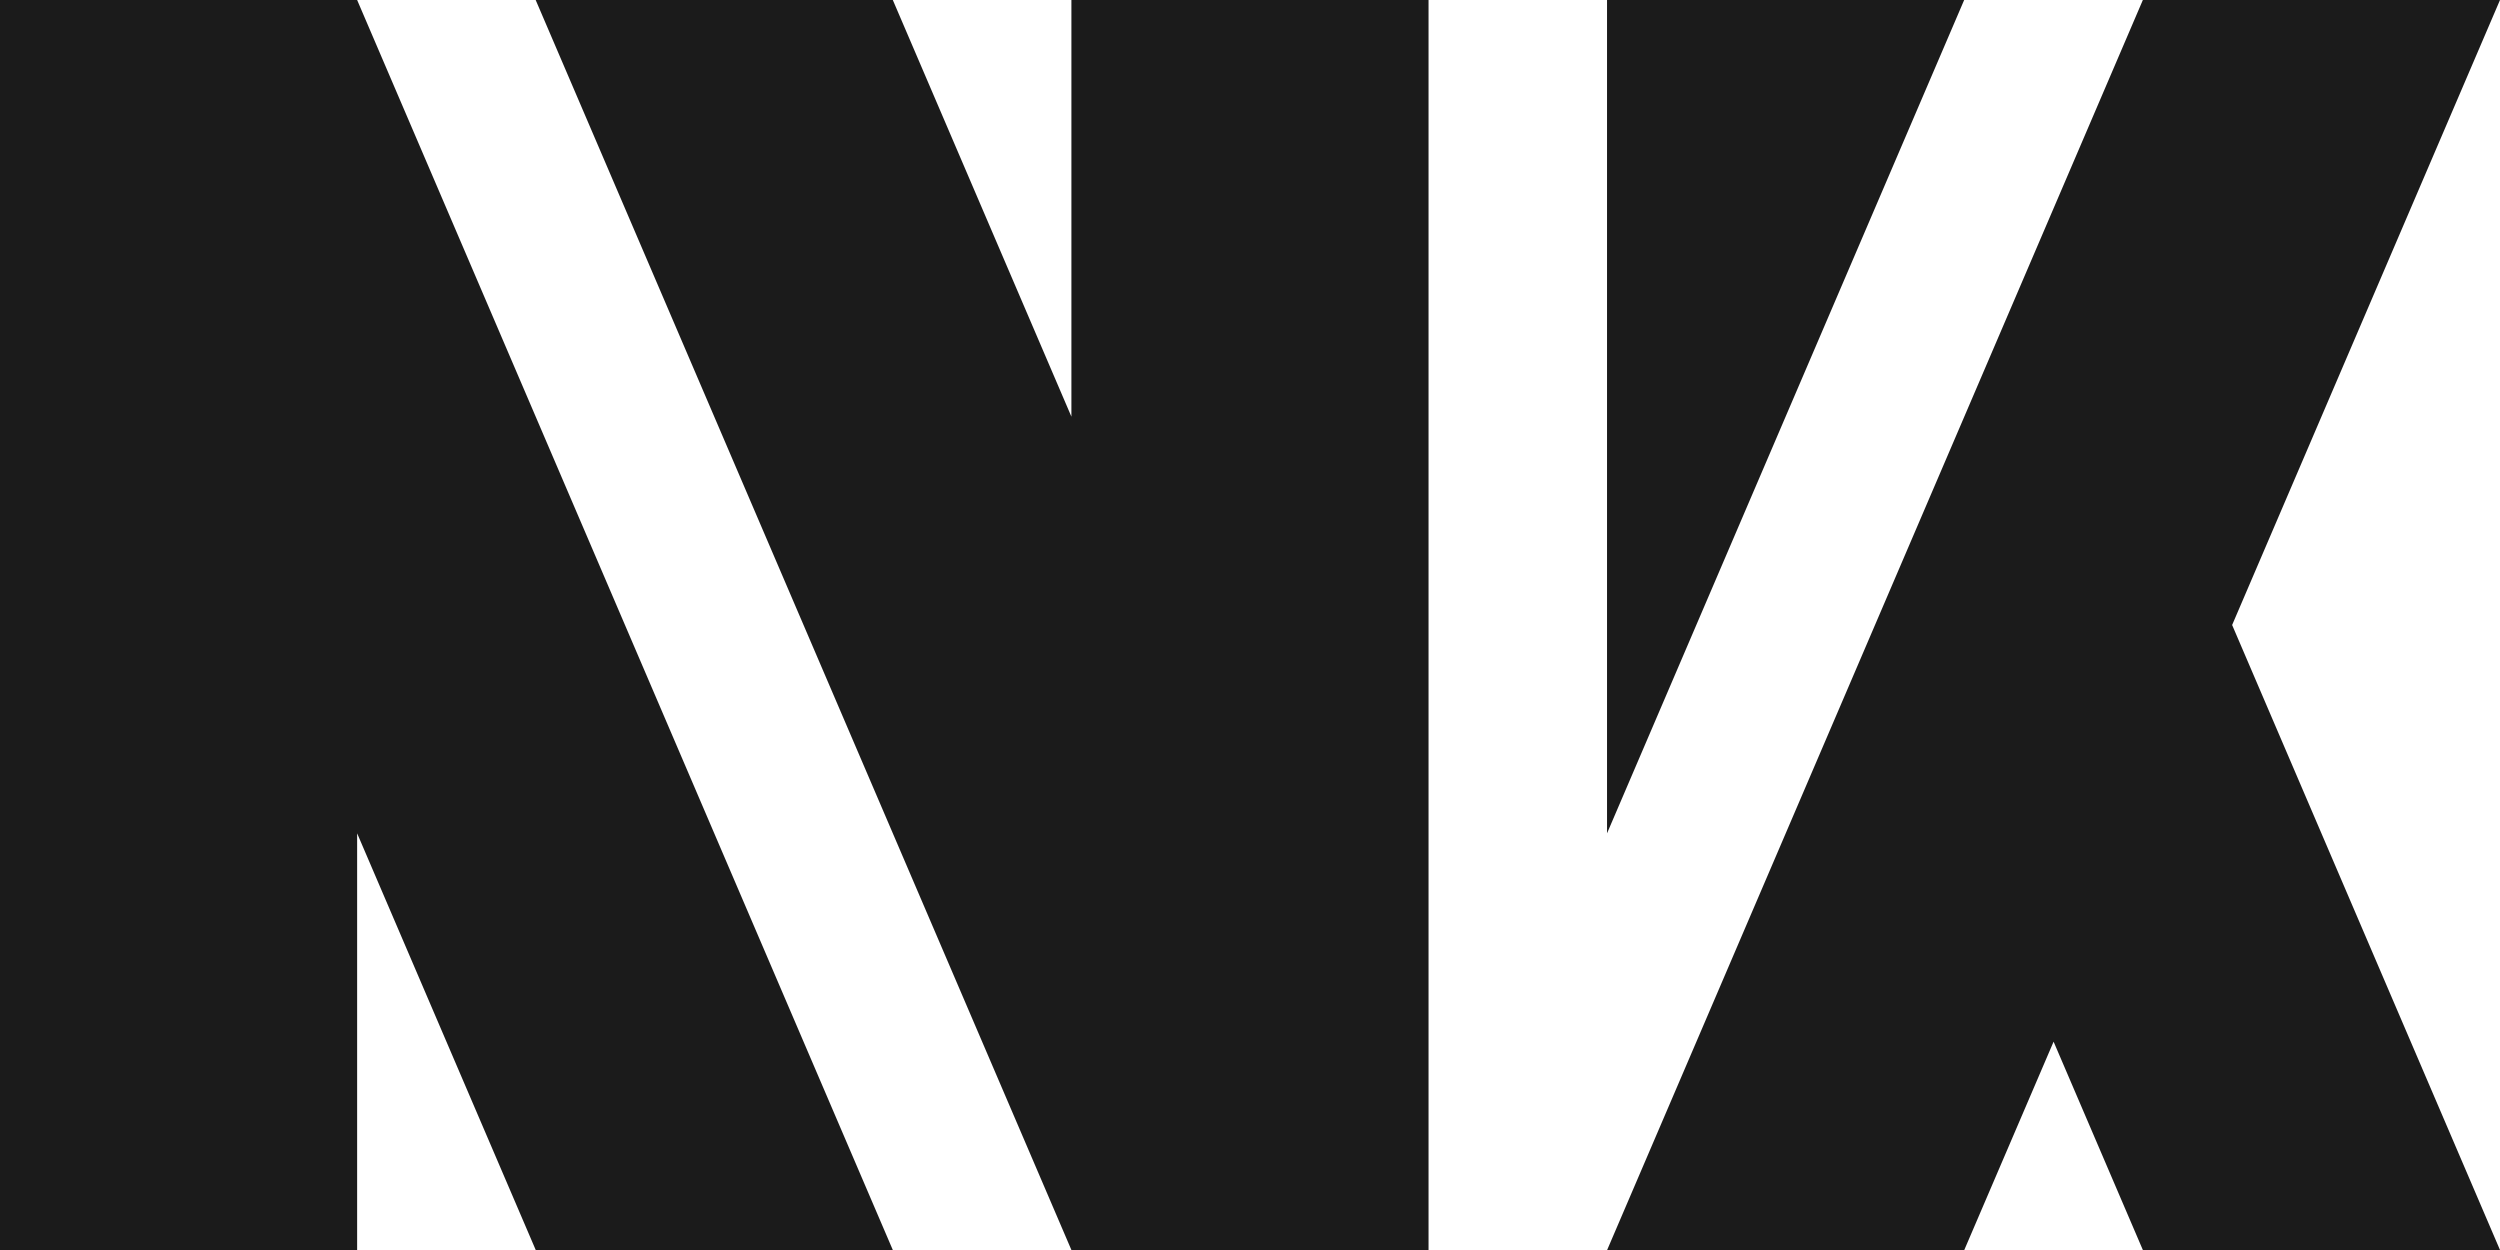
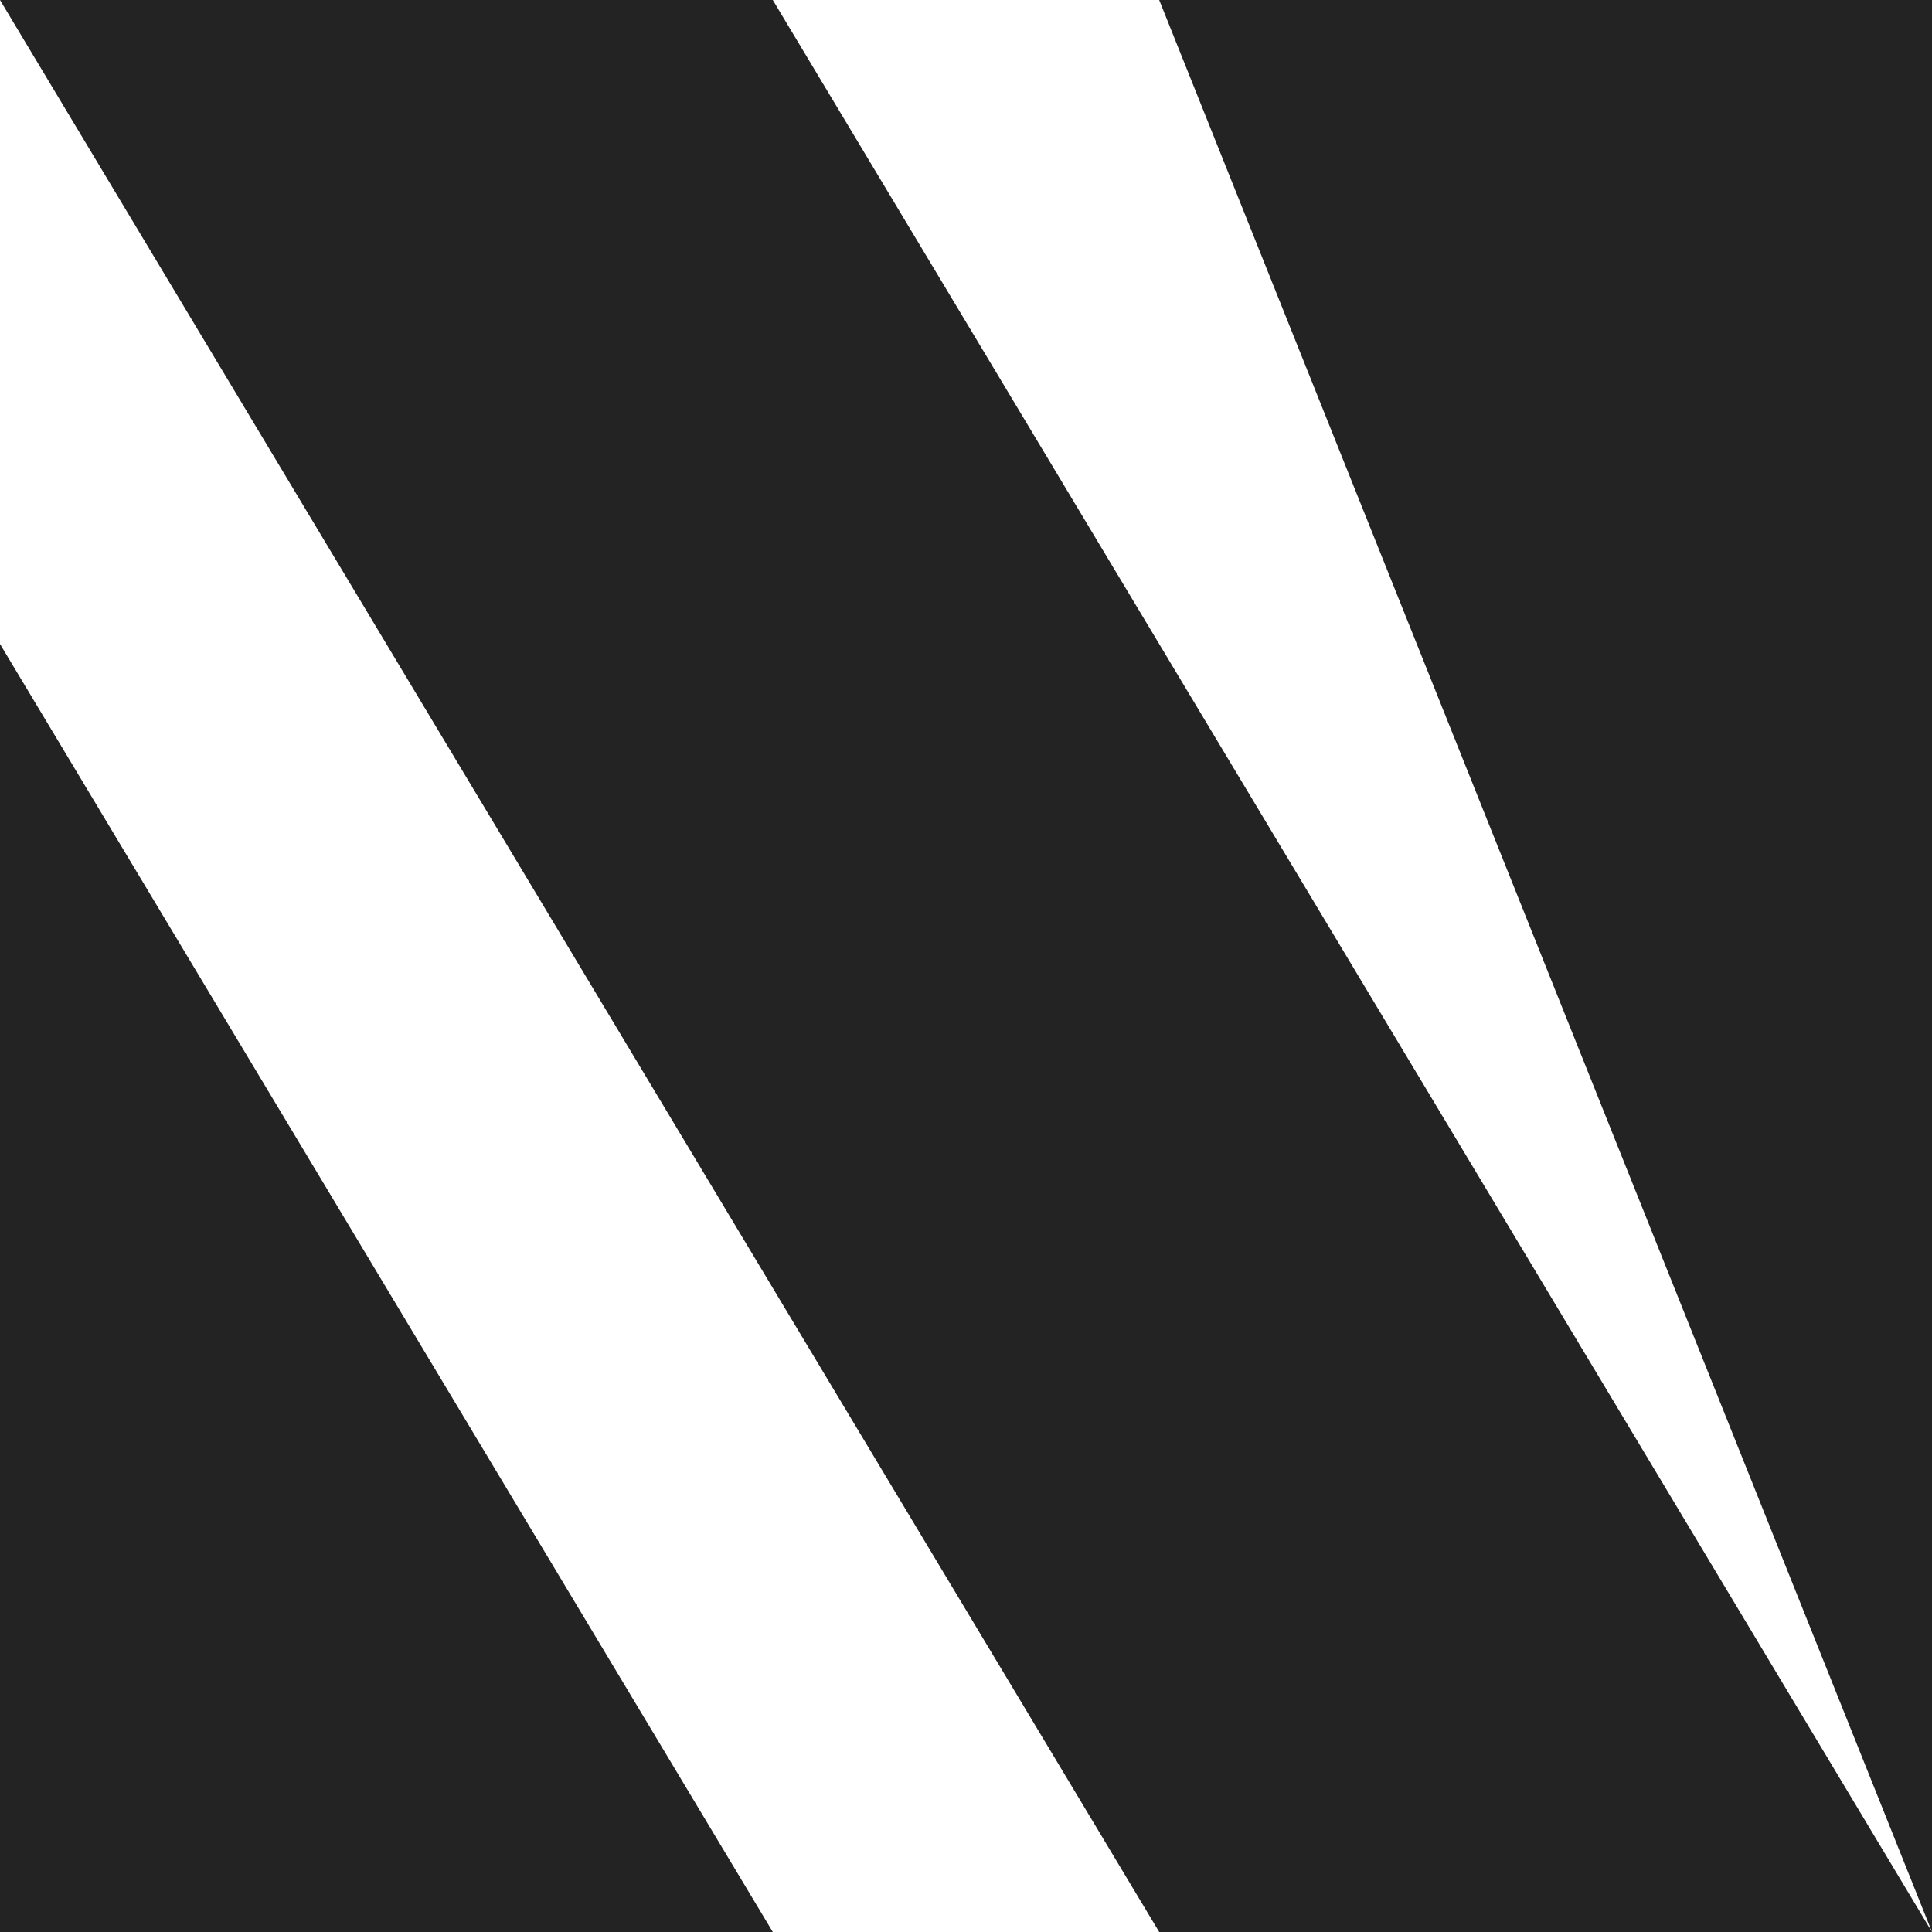
- <svg xmlns="http://www.w3.org/2000/svg" width="48" height="24" viewBox="0 0 48 24" fill="none">
-   <path fill-rule="evenodd" clip-rule="evenodd" d="M6.857 0H0V24H6.857V16L10.286 24H17.142L6.857 0Z" fill="#1B1B1B" />
-   <path fill-rule="evenodd" clip-rule="evenodd" d="M20.571 24H27.428V0H20.571V8L17.142 0H10.285L20.571 24Z" fill="#1B1B1B" />
-   <path fill-rule="evenodd" clip-rule="evenodd" d="M37.712 24H30.855H37.712ZM37.712 0L30.855 16V0H37.712Z" fill="#1B1B1B" />
-   <path fill-rule="evenodd" clip-rule="evenodd" d="M41.143 0L30.857 24H37.714L39.429 20L41.143 24H48L42.857 12L48 0H41.143Z" fill="#1B1B1B" />
+ <svg xmlns="http://www.w3.org/2000/svg" width="24" height="24" viewBox="0 0 24 24" fill="none">
+   <path fill-rule="evenodd" clip-rule="evenodd" d="M0 0L14.4 24H24V0H14.4L24 24L9.6 0H0ZM0 8L9.6 24H0V8Z" fill="#232323" />
</svg>
